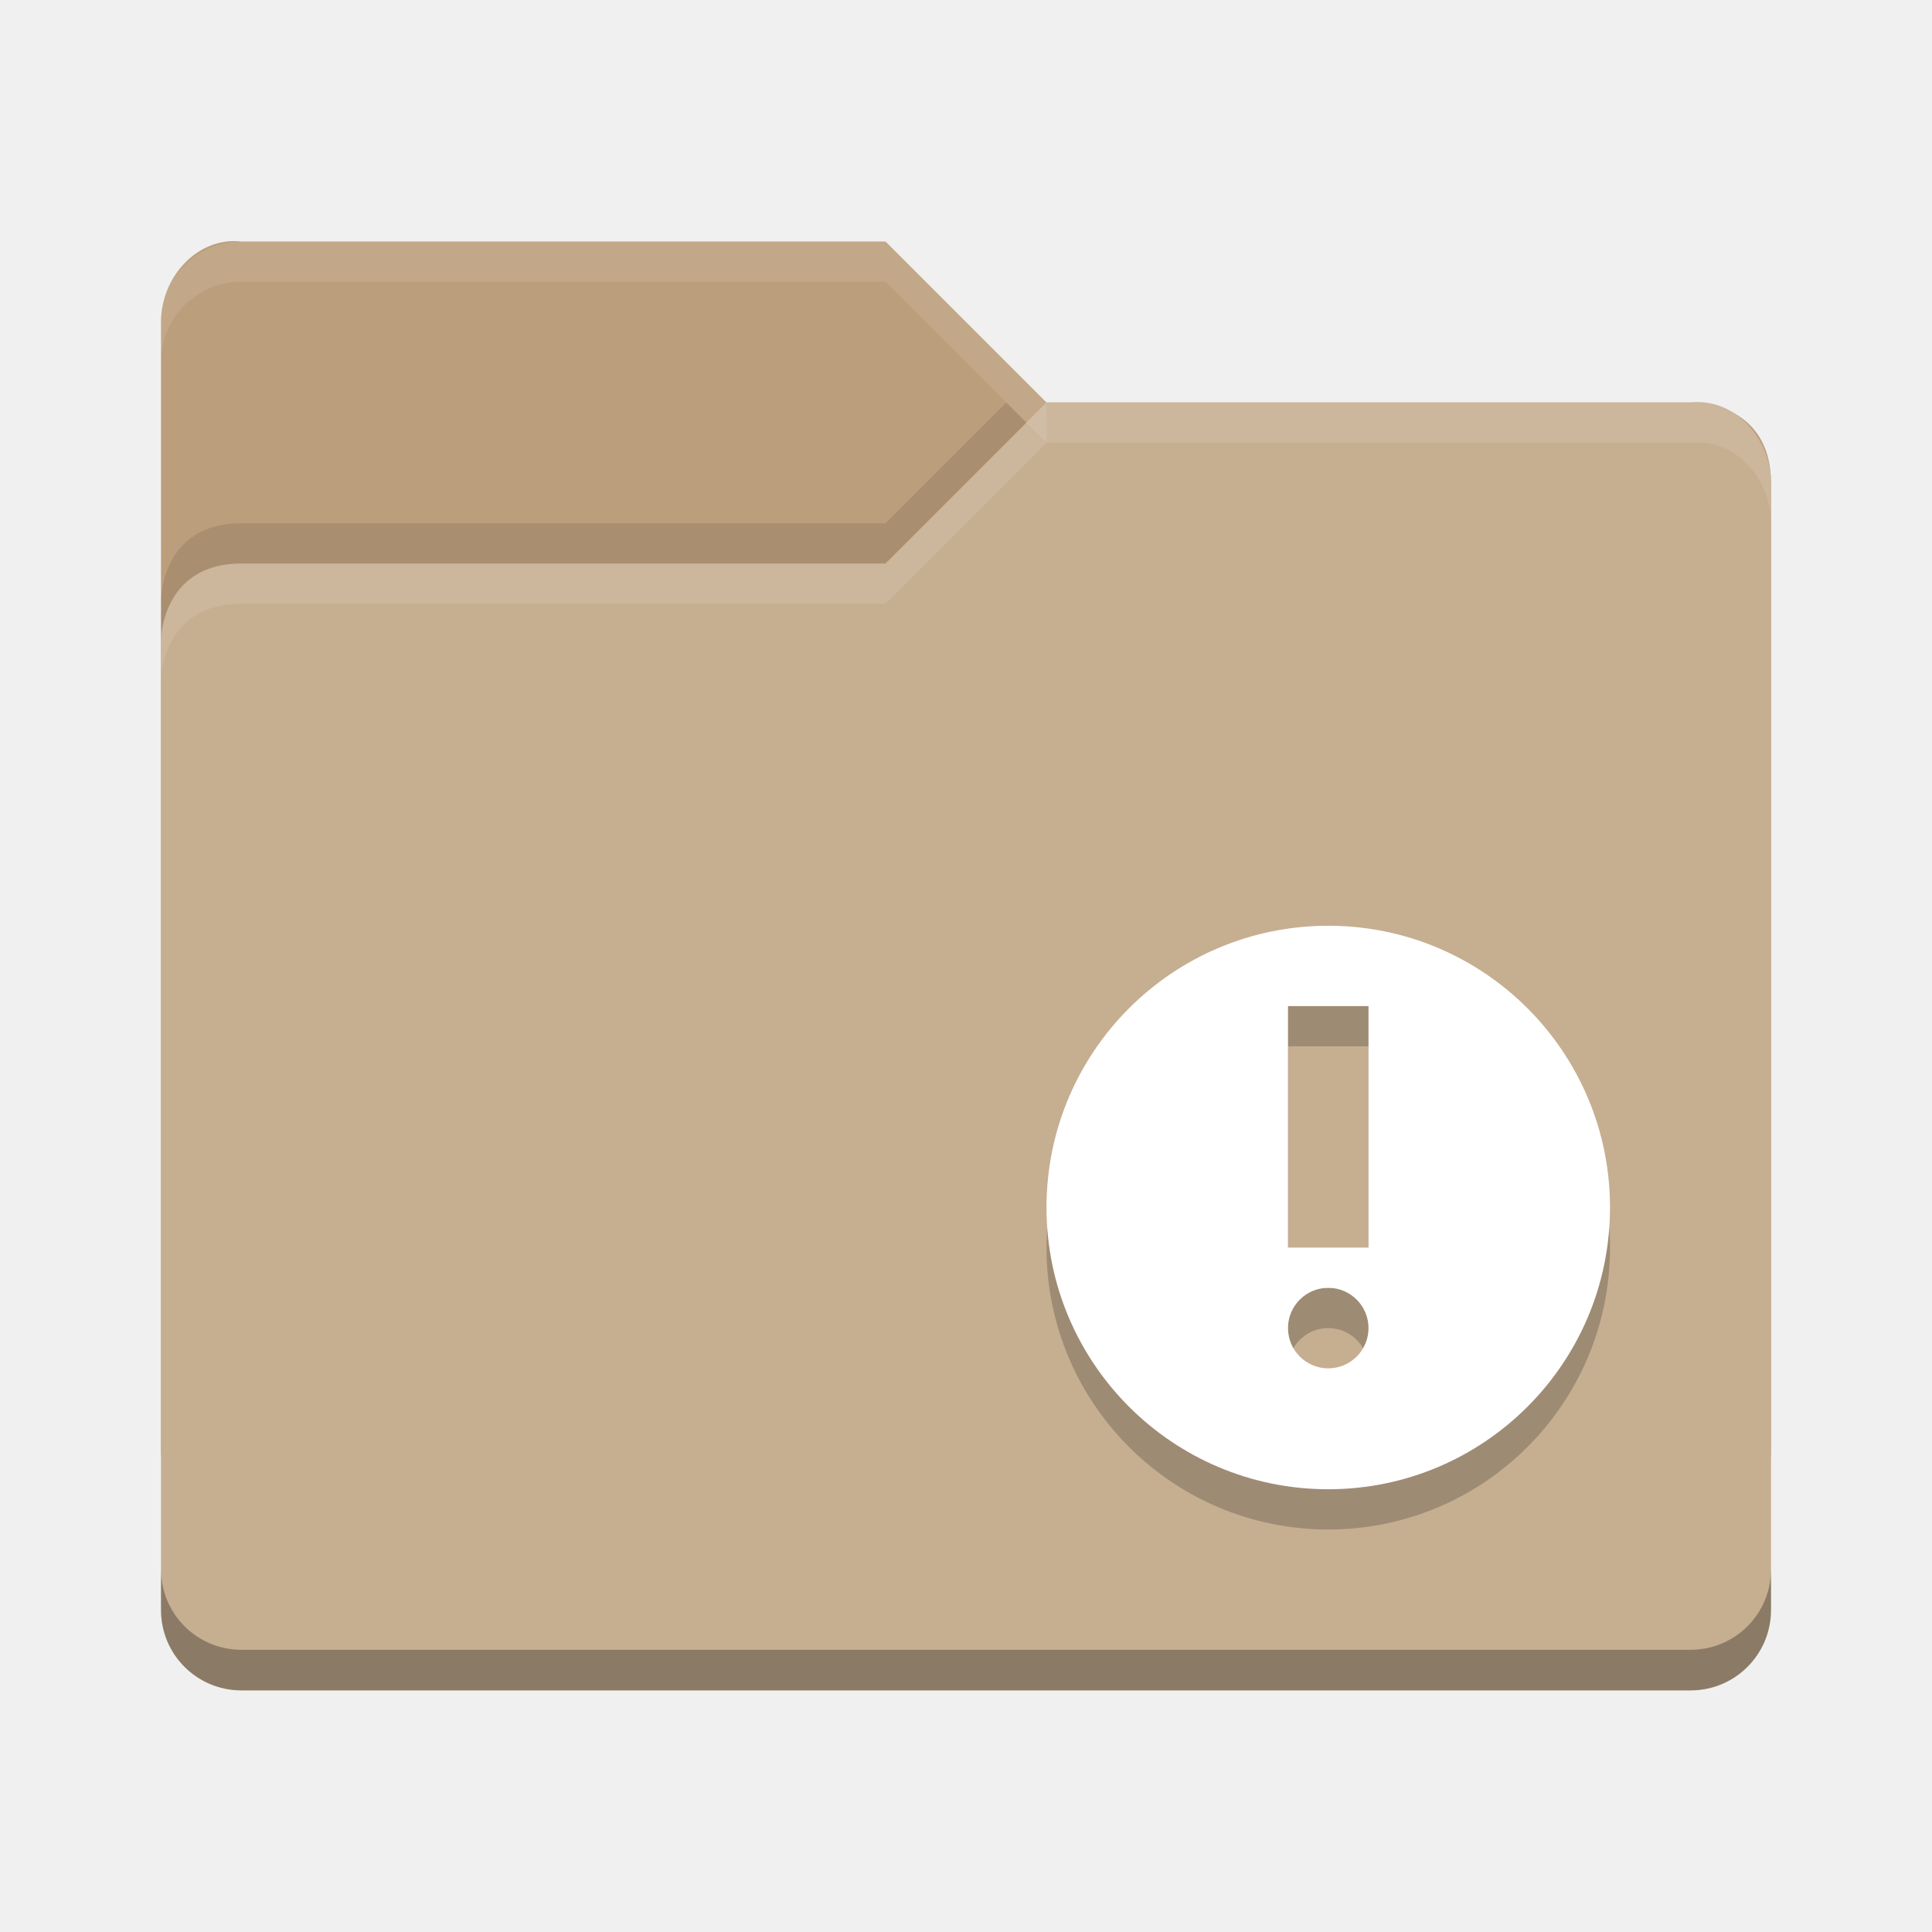
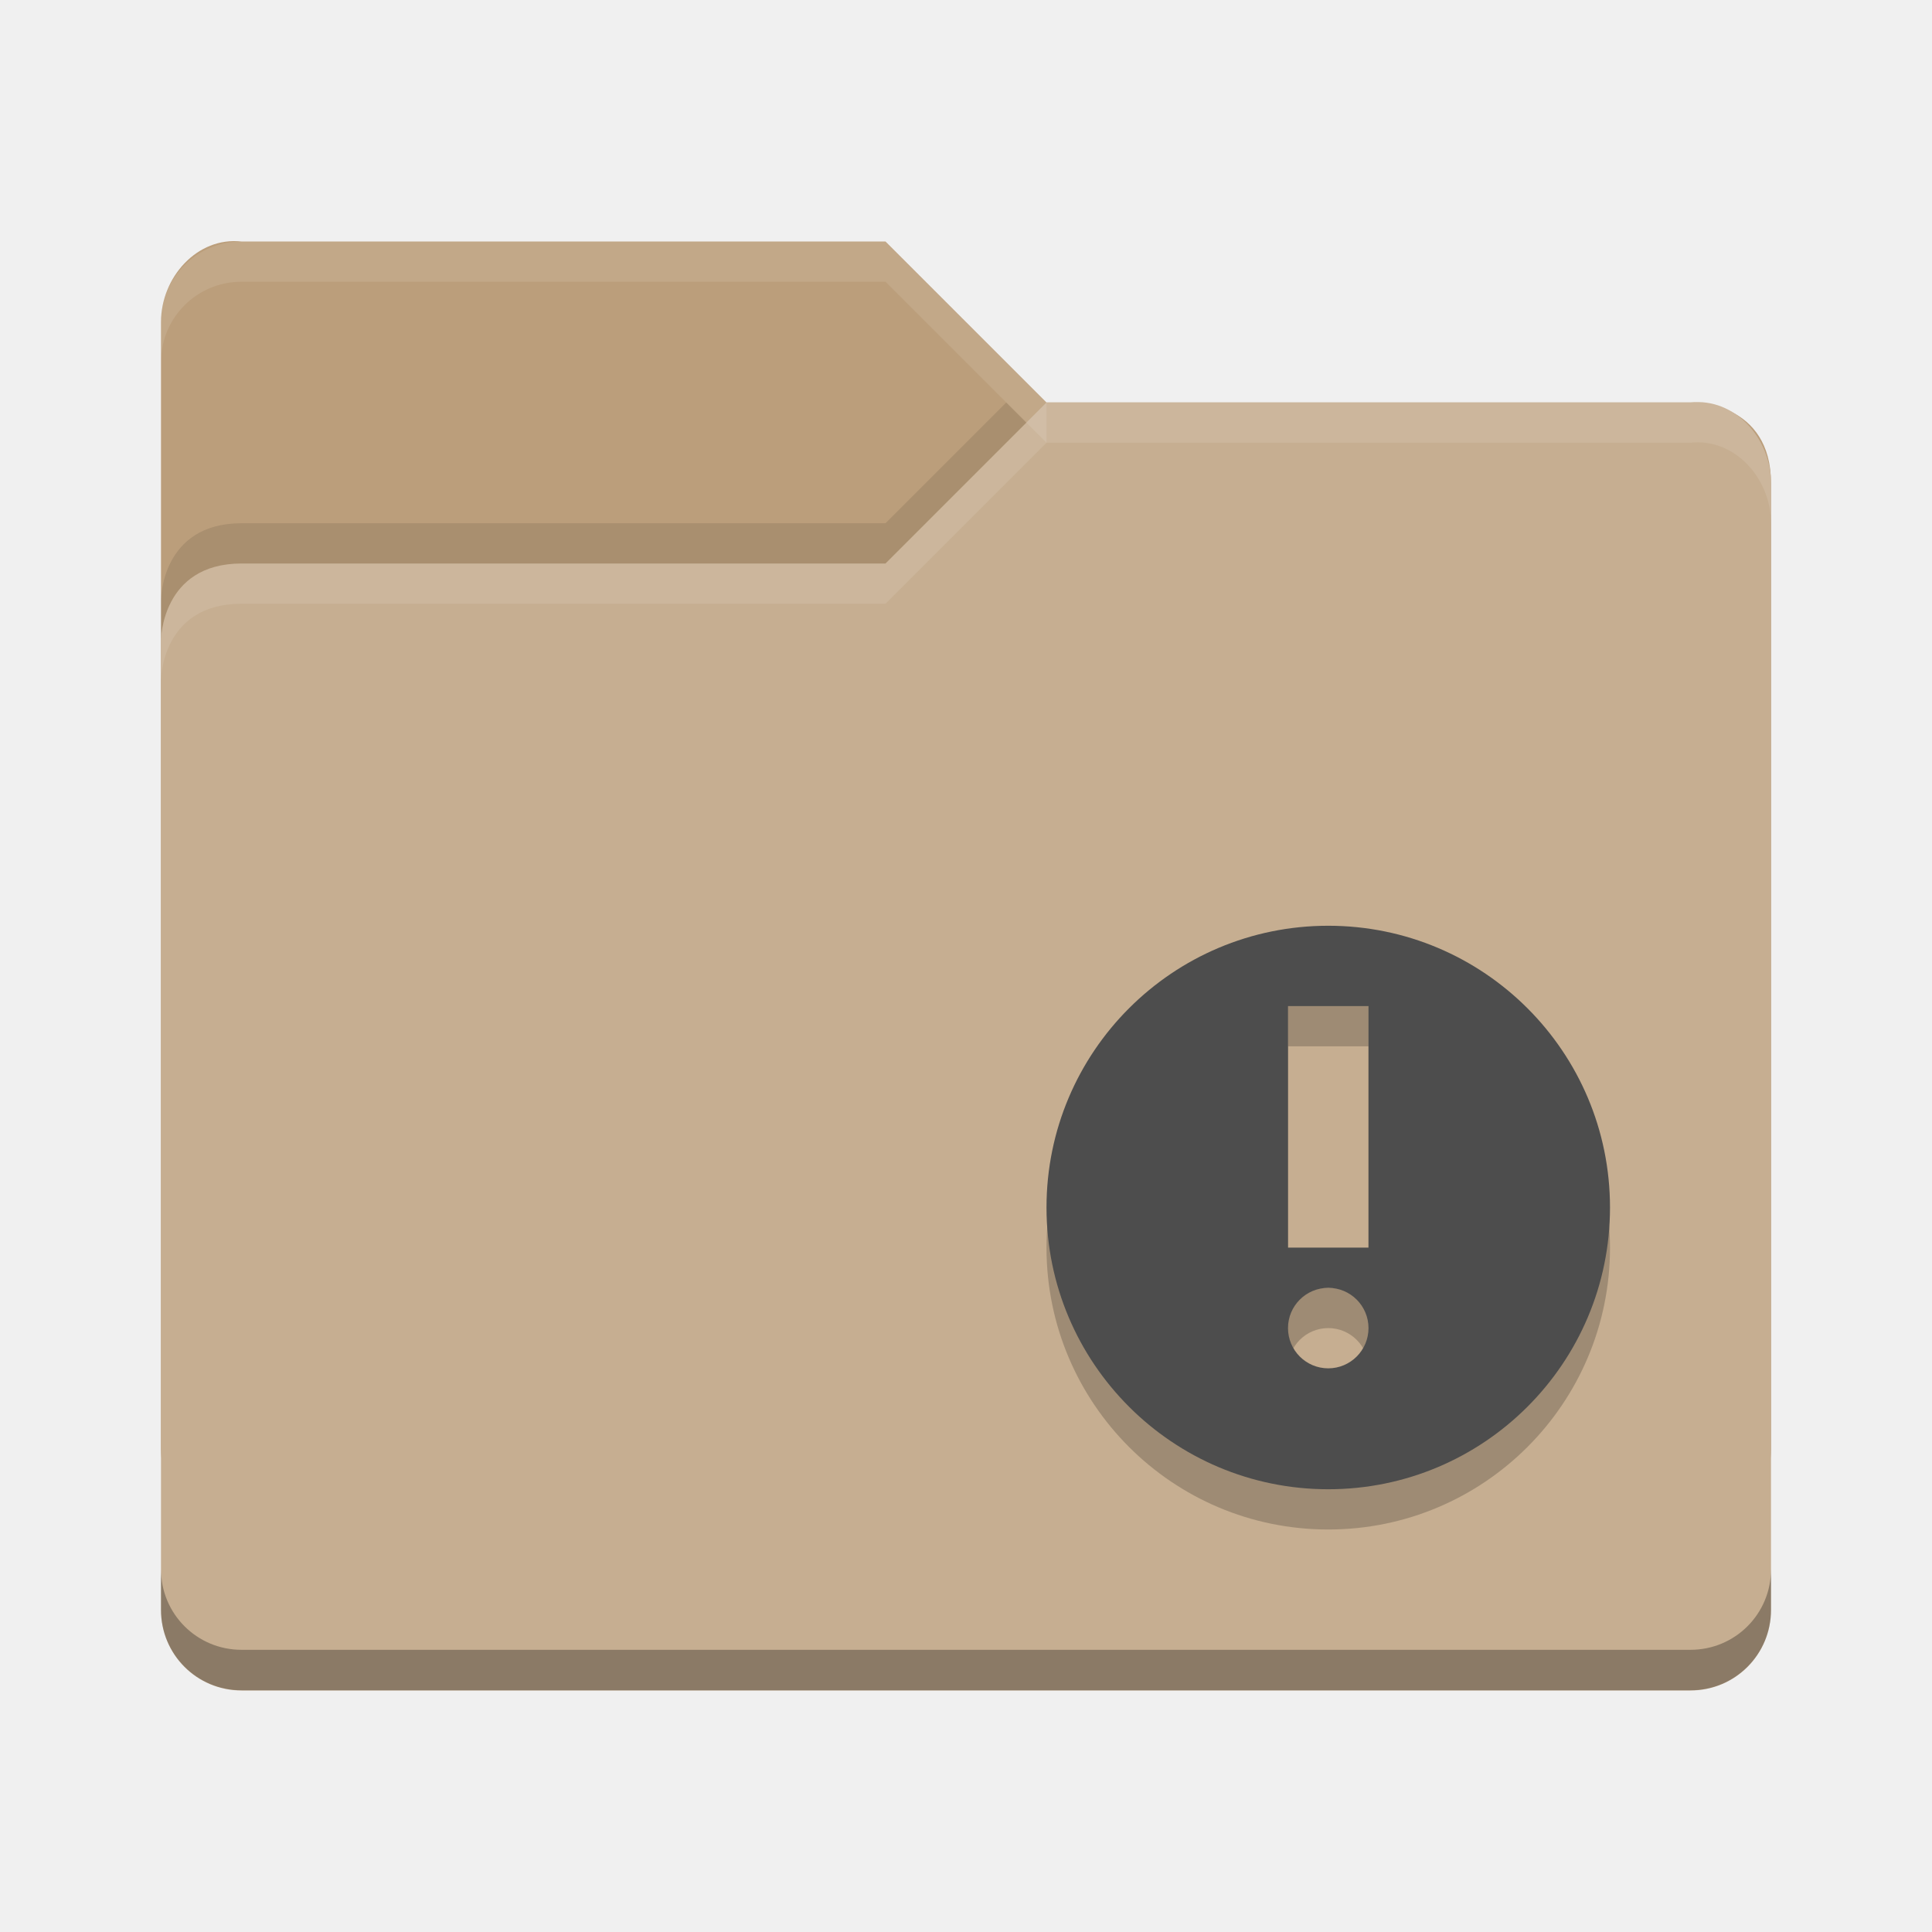
<svg xmlns="http://www.w3.org/2000/svg" id="svg2817" height="48" width="48" version="1.0">
+   <defs id="defs223" />
  <text id="text4087-2-6-5" opacity=".8" font-size="12.666px" xml:space="preserve" y="10.813" x="877.226" font-family="'Bitstream Vera Sans'" fill="#000000">
    <tspan id="tspan4089-7-2-9" y="10.813" x="877.226" />
  </text>
  <text id="text4087-2-6-5-5" opacity=".8" font-size="12.666px" xml:space="preserve" y="-29.929" x="901.187" font-family="'Bitstream Vera Sans'" fill="#000000">
    <tspan id="tspan4089-7-2-9-6" y="-29.929" x="901.187" />
  </text>
  <text id="text4087-2-6-5-2" opacity=".8" font-size="12.666px" xml:space="preserve" y="-60.007" x="-569.371" font-family="'Bitstream Vera Sans'" fill="#000000">
    <tspan id="tspan4089-7-2-9-2" y="-60.007" x="-569.371" />
  </text>
  <text id="text4087-2-6-5-59" opacity=".8" font-size="12.666px" xml:space="preserve" y="685.546" x="-2393.057" font-family="'Bitstream Vera Sans'" fill="#000000">
    <tspan id="tspan4089-7-2-9-4" y="685.546" x="-2393.057" />
  </text>
  <text id="text4087-2-6-5-1" opacity=".8" font-size="12.666px" xml:space="preserve" y="-445.328" x="-454.88" font-family="'Bitstream Vera Sans'" fill="#000000">
    <tspan id="tspan4089-7-2-9-7" y="-445.328" x="-454.88" />
  </text>
  <text id="text4087-2-6-5-7" opacity=".8" font-size="12.666px" xml:space="preserve" y="-858.798" x="352.722" font-family="'Bitstream Vera Sans'" fill="#000000">
    <tspan id="tspan4089-7-2-9-1" y="-858.798" x="352.722" />
  </text>
  <text id="text4087-2-6-5-5-3" opacity=".8" font-size="12.666px" xml:space="preserve" y="-899.54" x="376.683" font-family="'Bitstream Vera Sans'" fill="#000000">
    <tspan id="tspan4089-7-2-9-6-5" y="-899.54" x="376.683" />
  </text>
  <text id="text4087-2-6-5-3" opacity=".8" font-size="12.666px" xml:space="preserve" y="-906.75" x="-1114.78" font-family="'Bitstream Vera Sans'" fill="#000000">
    <tspan id="tspan4089-7-2-9-18" y="-906.75" x="-1114.78" />
  </text>
  <text id="text4087-2-6-5-4" opacity=".8" font-size="12.666px" xml:space="preserve" y="-1179.984" x="345.763" font-family="'Bitstream Vera Sans'" fill="#000000">
    <tspan id="tspan4089-7-2-9-9" y="-1179.984" x="345.763" />
  </text>
  <text id="text4087-2-6-5-7-1" opacity=".8" font-size="12.666px" xml:space="preserve" y="-553.293" x="1831.886" font-family="'Bitstream Vera Sans'" fill="#000000">
    <tspan id="tspan4089-7-2-9-1-8" y="-553.293" x="1831.886" />
  </text>
  <text id="text4087-2-6-5-5-5" opacity=".8" font-size="12.666px" xml:space="preserve" y="-594.034" x="1855.847" font-family="'Bitstream Vera Sans'" fill="#000000">
    <tspan id="tspan4089-7-2-9-6-9" y="-594.034" x="1855.847" />
  </text>
  <text id="text4087-2-6-5-75" opacity=".8" font-size="12.666px" xml:space="preserve" y="-601.244" x="364.384" font-family="'Bitstream Vera Sans'" fill="#000000">
    <tspan id="tspan4089-7-2-9-3" y="-601.244" x="364.384" />
  </text>
  <text id="text4087-2-6-5-4-8" opacity=".8" font-size="12.666px" xml:space="preserve" y="-874.478" x="1824.927" font-family="'Bitstream Vera Sans'" fill="#000000">
    <tspan id="tspan4089-7-2-9-9-8" y="-874.478" x="1824.927" />
  </text>
  <text id="text4087-2-6-5-45" opacity=".8" font-size="12.666px" xml:space="preserve" y="-649.336" x="-573.433" font-family="'Bitstream Vera Sans'" fill="#000000">
    <tspan id="tspan4089-7-2-9-75" y="-649.336" x="-573.433" />
  </text>
  <text id="text4087-2-6-5-59-7" opacity=".8" font-size="12.666px" xml:space="preserve" y="96.218" x="-2397.118" font-family="'Bitstream Vera Sans'" fill="#000000">
    <tspan id="tspan4089-7-2-9-4-0" y="96.218" x="-2397.118" />
  </text>
  <text id="text4087-2-6-5-8" opacity=".8" font-size="12.666px" xml:space="preserve" y="189.09" x="-682.363" font-family="'Bitstream Vera Sans'" fill="#000000">
    <tspan id="tspan4089-7-2-9-19" y="189.09" x="-682.363" />
  </text>
  <text id="text4087-2-6-5-7-5" opacity=".8" font-size="12.666px" xml:space="preserve" y="9.908" x="426.662" font-family="'Bitstream Vera Sans'" fill="#000000">
    <tspan id="tspan4089-7-2-9-1-2" y="9.908" x="426.662" />
  </text>
  <text id="text4087-2-6-5-5-0" opacity=".8" font-size="12.666px" xml:space="preserve" y="-30.834" x="450.622" font-family="'Bitstream Vera Sans'" fill="#000000">
    <tspan id="tspan4089-7-2-9-6-2" y="-30.834" x="450.622" />
  </text>
  <text id="text4087-2-6-5-26" opacity=".8" font-size="12.666px" xml:space="preserve" y="-38.044" x="-1040.841" font-family="'Bitstream Vera Sans'" fill="#000000">
    <tspan id="tspan4089-7-2-9-90" y="-38.044" x="-1040.841" />
  </text>
  <text id="text4087-2-6-5-4-3" opacity=".8" font-size="12.666px" xml:space="preserve" y="-311.278" x="419.702" font-family="'Bitstream Vera Sans'" fill="#000000">
    <tspan id="tspan4089-7-2-9-9-5" y="-311.278" x="419.702" />
  </text>
  <text id="text4087-2-6-5-55" opacity=".8" font-size="12.666px" xml:space="preserve" y="-40.758" x="-608.033" font-family="'Bitstream Vera Sans'" fill="#000000">
    <tspan id="tspan4089-7-2-9-32" y="-40.758" x="-608.033" />
  </text>
  <text id="text4087-2-6-5-59-9" opacity=".8" font-size="12.666px" xml:space="preserve" y="704.795" x="-2431.718" font-family="'Bitstream Vera Sans'" fill="#000000">
    <tspan id="tspan4089-7-2-9-4-1" y="704.795" x="-2431.718" />
  </text>
  <text id="text4087-2-6-5-1-8" opacity=".8" font-size="12.666px" xml:space="preserve" y="-902.289" x="-456.939" font-family="'Bitstream Vera Sans'" fill="#000000">
    <tspan id="tspan4089-7-2-9-7-8" y="-902.289" x="-456.939" />
  </text>
  <text id="text4087-2-6-5-7-8" opacity=".8" font-size="12.666px" xml:space="preserve" y="-1315.759" x="350.663" font-family="'Bitstream Vera Sans'" fill="#000000">
    <tspan id="tspan4089-7-2-9-1-9" y="-1315.759" x="350.663" />
  </text>
  <text id="text4087-2-6-5-5-52" opacity=".8" font-size="12.666px" xml:space="preserve" y="-1356.501" x="374.624" font-family="'Bitstream Vera Sans'" fill="#000000">
    <tspan id="tspan4089-7-2-9-6-4" y="-1356.501" x="374.624" />
  </text>
  <text id="text4087-2-6-5-3-4" opacity=".8" font-size="12.666px" xml:space="preserve" y="-1363.71" x="-1116.84" font-family="'Bitstream Vera Sans'" fill="#000000">
    <tspan id="tspan4089-7-2-9-18-3" y="-1363.71" x="-1116.84" />
  </text>
  <text id="text4087-2-6-5-4-7" opacity=".8" font-size="12.666px" xml:space="preserve" y="-1636.945" x="343.703" font-family="'Bitstream Vera Sans'" fill="#000000">
    <tspan id="tspan4089-7-2-9-9-54" y="-1636.945" x="343.703" />
  </text>
  <text id="text4087-2-6-5-7-1-2" opacity=".8" font-size="12.666px" xml:space="preserve" y="-1010.253" x="1829.826" font-family="'Bitstream Vera Sans'" fill="#000000">
    <tspan id="tspan4089-7-2-9-1-8-0" y="-1010.253" x="1829.826" />
  </text>
  <text id="text4087-2-6-5-5-5-6" opacity=".8" font-size="12.666px" xml:space="preserve" y="-1050.995" x="1853.787" font-family="'Bitstream Vera Sans'" fill="#000000">
    <tspan id="tspan4089-7-2-9-6-9-8" y="-1050.995" x="1853.787" />
  </text>
  <text id="text4087-2-6-5-75-4" opacity=".8" font-size="12.666px" xml:space="preserve" y="-1058.205" x="362.324" font-family="'Bitstream Vera Sans'" fill="#000000">
    <tspan id="tspan4089-7-2-9-3-9" y="-1058.205" x="362.324" />
  </text>
  <text id="text4087-2-6-5-4-8-1" opacity=".8" font-size="12.666px" xml:space="preserve" y="-1331.439" x="1822.867" font-family="'Bitstream Vera Sans'" fill="#000000">
    <tspan id="tspan4089-7-2-9-9-8-8" y="-1331.439" x="1822.867" />
  </text>
  <text id="text4087-2-6-5-45-0" opacity=".8" font-size="12.666px" xml:space="preserve" y="-1106.296" x="-575.492" font-family="'Bitstream Vera Sans'" fill="#000000">
    <tspan id="tspan4089-7-2-9-75-2" y="-1106.296" x="-575.492" />
  </text>
  <text id="text4087-2-6-5-59-5" opacity=".8" font-size="12.666px" xml:space="preserve" y="-360.743" x="-2399.178" font-family="'Bitstream Vera Sans'" fill="#000000">
    <tspan id="tspan4089-7-2-9-4-00" y="-360.743" x="-2399.178" />
  </text>
  <text id="text4087-2-6-5-264" opacity=".8" font-size="12.666px" xml:space="preserve" y="-267.87" x="-684.422" font-family="'Bitstream Vera Sans'" fill="#000000">
    <tspan id="tspan4089-7-2-9-8" y="-267.87" x="-684.422" />
  </text>
  <text id="text4087-2-6-5-42" opacity=".8" font-size="12.666px" xml:space="preserve" y="-26.956" x="155.592" font-family="'Bitstream Vera Sans'" fill="#000000">
    <tspan id="tspan4089-7-2-9-93" y="-26.956" x="155.592" />
  </text>
  <text id="text4087-2-6-5-5-05" opacity=".8" font-size="12.666px" xml:space="preserve" y="-67.698" x="179.553" font-family="'Bitstream Vera Sans'" fill="#000000">
    <tspan id="tspan4089-7-2-9-6-49" y="-67.698" x="179.553" />
  </text>
  <text id="text4087-2-6-5-1-4" opacity=".8" font-size="12.666px" xml:space="preserve" y="-261.727" x="-1090.263" font-family="'Bitstream Vera Sans'" fill="#000000">
    <tspan id="tspan4089-7-2-9-7-7" y="-261.727" x="-1090.263" />
  </text>
  <text id="text4087-2-6-5-7-56" opacity=".8" font-size="12.666px" xml:space="preserve" y="-675.197" x="-282.661" font-family="'Bitstream Vera Sans'" fill="#000000">
    <tspan id="tspan4089-7-2-9-1-1" y="-675.197" x="-282.661" />
  </text>
  <text id="text4087-2-6-5-5-8" opacity=".8" font-size="12.666px" xml:space="preserve" y="-715.938" x="-258.7" font-family="'Bitstream Vera Sans'" fill="#000000">
    <tspan id="tspan4089-7-2-9-6-7" y="-715.938" x="-258.7" />
  </text>
  <text id="text4087-2-6-5-3-42" opacity=".8" font-size="12.666px" xml:space="preserve" y="-723.148" x="-1750.164" font-family="'Bitstream Vera Sans'" fill="#000000">
    <tspan id="tspan4089-7-2-9-18-39" y="-723.148" x="-1750.164" />
  </text>
  <text id="text4087-2-6-5-4-4" opacity=".8" font-size="12.666px" xml:space="preserve" y="-996.383" x="-289.621" font-family="'Bitstream Vera Sans'" fill="#000000">
    <tspan id="tspan4089-7-2-9-9-3" y="-996.383" x="-289.621" />
  </text>
  <text id="text4087-2-6-5-7-1-0" opacity=".8" font-size="12.666px" xml:space="preserve" y="-369.691" x="1196.503" font-family="'Bitstream Vera Sans'" fill="#000000">
    <tspan id="tspan4089-7-2-9-1-8-5" y="-369.691" x="1196.503" />
  </text>
  <text id="text4087-2-6-5-5-5-5" opacity=".8" font-size="12.666px" xml:space="preserve" y="-410.433" x="1220.463" font-family="'Bitstream Vera Sans'" fill="#000000">
    <tspan id="tspan4089-7-2-9-6-9-2" y="-410.433" x="1220.463" />
  </text>
  <text id="text4087-2-6-5-75-9" opacity=".8" font-size="12.666px" xml:space="preserve" y="-417.643" x="-271" font-family="'Bitstream Vera Sans'" fill="#000000">
    <tspan id="tspan4089-7-2-9-3-1" y="-417.643" x="-271" />
  </text>
  <text id="text4087-2-6-5-4-8-18" opacity=".8" font-size="12.666px" xml:space="preserve" y="-690.877" x="1189.543" font-family="'Bitstream Vera Sans'" fill="#000000">
    <tspan id="tspan4089-7-2-9-9-8-4" y="-690.877" x="1189.543" />
  </text>
  <text id="text4087-2-6-5-45-3" opacity=".8" font-size="12.666px" xml:space="preserve" y="-465.734" x="-1208.816" font-family="'Bitstream Vera Sans'" fill="#000000">
    <tspan id="tspan4089-7-2-9-75-7" y="-465.734" x="-1208.816" />
  </text>
  <text id="text4087-2-6-5-59-8" opacity=".8" font-size="12.666px" xml:space="preserve" y="279.819" x="-3032.502" font-family="'Bitstream Vera Sans'" fill="#000000">
    <tspan id="tspan4089-7-2-9-4-2" y="279.819" x="-3032.502" />
  </text>
  <g id="layer4-0" transform="matrix(.90475 0 0 .90475 -716.75 -676.29)">
    <text id="text4087-2-6-5-20" opacity=".8" font-size="14px" xml:space="preserve" y="1159.415" x="-664.274" font-family="'Bitstream Vera Sans'" fill="#000000">
      <tspan id="tspan4089-7-2-9-82" y="1159.415" x="-664.274" />
    </text>
  </g>
  <text id="text4087-2-6-5-9" opacity=".8" font-size="12.666px" xml:space="preserve" y="18.051" x="877.226" font-family="'Bitstream Vera Sans'" fill="#000000">
    <tspan id="tspan4089-7-2-9-43" y="18.051" x="877.226" />
  </text>
  <text id="text4087-2-6-5-5-51" opacity=".8" font-size="12.666px" xml:space="preserve" y="-22.691" x="901.187" font-family="'Bitstream Vera Sans'" fill="#000000">
    <tspan id="tspan4089-7-2-9-6-74" y="-22.691" x="901.187" />
  </text>
  <text id="text4087-2-6-5-2-3" opacity=".8" font-size="12.666px" xml:space="preserve" y="-52.769" x="-569.371" font-family="'Bitstream Vera Sans'" fill="#000000">
    <tspan id="tspan4089-7-2-9-2-1" y="-52.769" x="-569.371" />
  </text>
  <text id="text4087-2-6-5-59-4" opacity=".8" font-size="12.666px" xml:space="preserve" y="692.784" x="-2393.057" font-family="'Bitstream Vera Sans'" fill="#000000">
    <tspan id="tspan4089-7-2-9-4-6" y="692.784" x="-2393.057" />
  </text>
  <text id="text4087-2-6-5-1-9" opacity=".8" font-size="12.666px" xml:space="preserve" y="-438.09" x="-454.88" font-family="'Bitstream Vera Sans'" fill="#000000">
    <tspan id="tspan4089-7-2-9-7-4" y="-438.09" x="-454.88" />
  </text>
  <text id="text4087-2-6-5-7-2" opacity=".8" font-size="12.666px" xml:space="preserve" y="-851.56" x="352.722" font-family="'Bitstream Vera Sans'" fill="#000000">
    <tspan id="tspan4089-7-2-9-1-26" y="-851.56" x="352.722" />
  </text>
  <text id="text4087-2-6-5-5-3-4" opacity=".8" font-size="12.666px" xml:space="preserve" y="-892.302" x="376.683" font-family="'Bitstream Vera Sans'" fill="#000000">
    <tspan id="tspan4089-7-2-9-6-5-1" y="-892.302" x="376.683" />
  </text>
  <text id="text4087-2-6-5-3-2" opacity=".8" font-size="12.666px" xml:space="preserve" y="-899.512" x="-1114.78" font-family="'Bitstream Vera Sans'" fill="#000000">
    <tspan id="tspan4089-7-2-9-18-8" y="-899.512" x="-1114.78" />
  </text>
  <text id="text4087-2-6-5-4-89" opacity=".8" font-size="12.666px" xml:space="preserve" y="-1172.746" x="345.763" font-family="'Bitstream Vera Sans'" fill="#000000">
    <tspan id="tspan4089-7-2-9-9-2" y="-1172.746" x="345.763" />
  </text>
  <text id="text4087-2-6-5-7-1-8" opacity=".8" font-size="12.666px" xml:space="preserve" y="-546.055" x="1831.886" font-family="'Bitstream Vera Sans'" fill="#000000">
    <tspan id="tspan4089-7-2-9-1-8-8" y="-546.055" x="1831.886" />
  </text>
  <text id="text4087-2-6-5-5-5-8" opacity=".8" font-size="12.666px" xml:space="preserve" y="-586.797" x="1855.847" font-family="'Bitstream Vera Sans'" fill="#000000">
    <tspan id="tspan4089-7-2-9-6-9-6" y="-586.797" x="1855.847" />
  </text>
  <text id="text4087-2-6-5-75-8" opacity=".8" font-size="12.666px" xml:space="preserve" y="-594.006" x="364.384" font-family="'Bitstream Vera Sans'" fill="#000000">
    <tspan id="tspan4089-7-2-9-3-3" y="-594.006" x="364.384" />
  </text>
  <text id="text4087-2-6-5-4-8-8" opacity=".8" font-size="12.666px" xml:space="preserve" y="-867.24" x="1824.927" font-family="'Bitstream Vera Sans'" fill="#000000">
    <tspan id="tspan4089-7-2-9-9-8-3" y="-867.24" x="1824.927" />
  </text>
  <text id="text4087-2-6-5-45-33" opacity=".8" font-size="12.666px" xml:space="preserve" y="-642.098" x="-573.433" font-family="'Bitstream Vera Sans'" fill="#000000">
    <tspan id="tspan4089-7-2-9-75-8" y="-642.098" x="-573.433" />
  </text>
  <text id="text4087-2-6-5-59-7-0" opacity=".8" font-size="12.666px" xml:space="preserve" y="103.456" x="-2397.118" font-family="'Bitstream Vera Sans'" fill="#000000">
    <tspan id="tspan4089-7-2-9-4-0-4" y="103.456" x="-2397.118" />
  </text>
  <text id="text4087-2-6-5-8-7" opacity=".8" font-size="12.666px" xml:space="preserve" y="196.328" x="-682.363" font-family="'Bitstream Vera Sans'" fill="#000000">
    <tspan id="tspan4089-7-2-9-19-6" y="196.328" x="-682.363" />
  </text>
  <text id="text4087-2-6-5-7-5-8" opacity=".8" font-size="12.666px" xml:space="preserve" y="17.146" x="426.662" font-family="'Bitstream Vera Sans'" fill="#000000">
    <tspan id="tspan4089-7-2-9-1-2-9" y="17.146" x="426.662" />
  </text>
  <text id="text4087-2-6-5-5-0-0" opacity=".8" font-size="12.666px" xml:space="preserve" y="-23.596" x="450.622" font-family="'Bitstream Vera Sans'" fill="#000000">
    <tspan id="tspan4089-7-2-9-6-2-6" y="-23.596" x="450.622" />
  </text>
  <text id="text4087-2-6-5-26-8" opacity=".8" font-size="12.666px" xml:space="preserve" y="-30.806" x="-1040.841" font-family="'Bitstream Vera Sans'" fill="#000000">
    <tspan id="tspan4089-7-2-9-90-7" y="-30.806" x="-1040.841" />
  </text>
  <text id="text4087-2-6-5-4-3-9" opacity=".8" font-size="12.666px" xml:space="preserve" y="-304.04" x="419.702" font-family="'Bitstream Vera Sans'" fill="#000000">
    <tspan id="tspan4089-7-2-9-9-5-0" y="-304.04" x="419.702" />
  </text>
  <text id="text4087-2-6-5-55-3" opacity=".8" font-size="12.666px" xml:space="preserve" y="-33.52" x="-608.033" font-family="'Bitstream Vera Sans'" fill="#000000">
    <tspan id="tspan4089-7-2-9-32-3" y="-33.52" x="-608.033" />
  </text>
  <text id="text4087-2-6-5-59-9-3" opacity=".8" font-size="12.666px" xml:space="preserve" y="712.033" x="-2431.718" font-family="'Bitstream Vera Sans'" fill="#000000">
    <tspan id="tspan4089-7-2-9-4-1-7" y="712.033" x="-2431.718" />
  </text>
  <text id="text4087-2-6-5-1-8-3" opacity=".8" font-size="12.666px" xml:space="preserve" y="-895.051" x="-456.939" font-family="'Bitstream Vera Sans'" fill="#000000">
    <tspan id="tspan4089-7-2-9-7-8-2" y="-895.051" x="-456.939" />
  </text>
  <text id="text4087-2-6-5-7-8-6" opacity=".8" font-size="12.666px" xml:space="preserve" y="-1308.521" x="350.663" font-family="'Bitstream Vera Sans'" fill="#000000">
    <tspan id="tspan4089-7-2-9-1-9-5" y="-1308.521" x="350.663" />
  </text>
  <text id="text4087-2-6-5-5-52-2" opacity=".8" font-size="12.666px" xml:space="preserve" y="-1349.263" x="374.624" font-family="'Bitstream Vera Sans'" fill="#000000">
    <tspan id="tspan4089-7-2-9-6-4-6" y="-1349.263" x="374.624" />
  </text>
  <text id="text4087-2-6-5-3-4-5" opacity=".8" font-size="12.666px" xml:space="preserve" y="-1356.472" x="-1116.84" font-family="'Bitstream Vera Sans'" fill="#000000">
    <tspan id="tspan4089-7-2-9-18-3-8" y="-1356.472" x="-1116.84" />
  </text>
  <text id="text4087-2-6-5-4-7-7" opacity=".8" font-size="12.666px" xml:space="preserve" y="-1629.707" x="343.703" font-family="'Bitstream Vera Sans'" fill="#000000">
    <tspan id="tspan4089-7-2-9-9-54-9" y="-1629.707" x="343.703" />
  </text>
  <text id="text4087-2-6-5-7-1-2-6" opacity=".8" font-size="12.666px" xml:space="preserve" y="-1003.015" x="1829.826" font-family="'Bitstream Vera Sans'" fill="#000000">
    <tspan id="tspan4089-7-2-9-1-8-0-0" y="-1003.015" x="1829.826" />
  </text>
  <text id="text4087-2-6-5-5-5-6-4" opacity=".8" font-size="12.666px" xml:space="preserve" y="-1043.757" x="1853.787" font-family="'Bitstream Vera Sans'" fill="#000000">
    <tspan id="tspan4089-7-2-9-6-9-8-1" y="-1043.757" x="1853.787" />
  </text>
  <text id="text4087-2-6-5-75-4-0" opacity=".8" font-size="12.666px" xml:space="preserve" y="-1050.967" x="362.324" font-family="'Bitstream Vera Sans'" fill="#000000">
    <tspan id="tspan4089-7-2-9-3-9-4" y="-1050.967" x="362.324" />
  </text>
  <text id="text4087-2-6-5-4-8-1-8" opacity=".8" font-size="12.666px" xml:space="preserve" y="-1324.201" x="1822.867" font-family="'Bitstream Vera Sans'" fill="#000000">
    <tspan id="tspan4089-7-2-9-9-8-8-7" y="-1324.201" x="1822.867" />
  </text>
  <text id="text4087-2-6-5-45-0-0" opacity=".8" font-size="12.666px" xml:space="preserve" y="-1099.058" x="-575.492" font-family="'Bitstream Vera Sans'" fill="#000000">
    <tspan id="tspan4089-7-2-9-75-2-8" y="-1099.058" x="-575.492" />
  </text>
  <text id="text4087-2-6-5-59-5-6" opacity=".8" font-size="12.666px" xml:space="preserve" y="-353.505" x="-2399.178" font-family="'Bitstream Vera Sans'" fill="#000000">
    <tspan id="tspan4089-7-2-9-4-00-2" y="-353.505" x="-2399.178" />
  </text>
  <text id="text4087-2-6-5-264-4" opacity=".8" font-size="12.666px" xml:space="preserve" y="-260.632" x="-684.422" font-family="'Bitstream Vera Sans'" fill="#000000">
    <tspan id="tspan4089-7-2-9-8-7" y="-260.632" x="-684.422" />
  </text>
  <text id="text4087-2-6-5-42-9" opacity=".8" font-size="12.666px" xml:space="preserve" y="-19.718" x="155.592" font-family="'Bitstream Vera Sans'" fill="#000000">
    <tspan id="tspan4089-7-2-9-93-3" y="-19.718" x="155.592" />
  </text>
  <text id="text4087-2-6-5-5-05-9" opacity=".8" font-size="12.666px" xml:space="preserve" y="-60.46" x="179.553" font-family="'Bitstream Vera Sans'" fill="#000000">
    <tspan id="tspan4089-7-2-9-6-49-2" y="-60.46" x="179.553" />
  </text>
  <text id="text4087-2-6-5-1-4-8" opacity=".8" font-size="12.666px" xml:space="preserve" y="-254.489" x="-1090.263" font-family="'Bitstream Vera Sans'" fill="#000000">
    <tspan id="tspan4089-7-2-9-7-7-3" y="-254.489" x="-1090.263" />
  </text>
  <text id="text4087-2-6-5-7-56-0" opacity=".8" font-size="12.666px" xml:space="preserve" y="-667.959" x="-282.661" font-family="'Bitstream Vera Sans'" fill="#000000">
    <tspan id="tspan4089-7-2-9-1-1-1" y="-667.959" x="-282.661" />
  </text>
  <text id="text4087-2-6-5-5-8-7" opacity=".8" font-size="12.666px" xml:space="preserve" y="-708.701" x="-258.7" font-family="'Bitstream Vera Sans'" fill="#000000">
    <tspan id="tspan4089-7-2-9-6-7-8" y="-708.701" x="-258.7" />
  </text>
  <text id="text4087-2-6-5-3-42-9" opacity=".8" font-size="12.666px" xml:space="preserve" y="-715.91" x="-1750.164" font-family="'Bitstream Vera Sans'" fill="#000000">
    <tspan id="tspan4089-7-2-9-18-39-1" y="-715.91" x="-1750.164" />
  </text>
  <text id="text4087-2-6-5-4-4-5" opacity=".8" font-size="12.666px" xml:space="preserve" y="-989.144" x="-289.621" font-family="'Bitstream Vera Sans'" fill="#000000">
    <tspan id="tspan4089-7-2-9-9-3-4" y="-989.144" x="-289.621" />
  </text>
  <text id="text4087-2-6-5-7-1-0-9" opacity=".8" font-size="12.666px" xml:space="preserve" y="-362.453" x="1196.503" font-family="'Bitstream Vera Sans'" fill="#000000">
    <tspan id="tspan4089-7-2-9-1-8-5-2" y="-362.453" x="1196.503" />
  </text>
  <text id="text4087-2-6-5-5-5-5-5" opacity=".8" font-size="12.666px" xml:space="preserve" y="-403.195" x="1220.463" font-family="'Bitstream Vera Sans'" fill="#000000">
    <tspan id="tspan4089-7-2-9-6-9-2-7" y="-403.195" x="1220.463" />
  </text>
  <text id="text4087-2-6-5-75-9-4" opacity=".8" font-size="12.666px" xml:space="preserve" y="-410.405" x="-271" font-family="'Bitstream Vera Sans'" fill="#000000">
    <tspan id="tspan4089-7-2-9-3-1-9" y="-410.405" x="-271" />
  </text>
  <text id="text4087-2-6-5-4-8-18-9" opacity=".8" font-size="12.666px" xml:space="preserve" y="-683.639" x="1189.543" font-family="'Bitstream Vera Sans'" fill="#000000">
    <tspan id="tspan4089-7-2-9-9-8-4-4" y="-683.639" x="1189.543" />
  </text>
  <text id="text4087-2-6-5-45-3-5" opacity=".8" font-size="12.666px" xml:space="preserve" y="-458.496" x="-1208.816" font-family="'Bitstream Vera Sans'" fill="#000000">
    <tspan id="tspan4089-7-2-9-75-7-9" y="-458.496" x="-1208.816" />
  </text>
  <text id="text4087-2-6-5-59-8-3" opacity=".8" font-size="12.666px" xml:space="preserve" y="287.057" x="-3032.502" font-family="'Bitstream Vera Sans'" fill="#000000">
    <tspan id="tspan4089-7-2-9-4-2-5" y="287.057" x="-3032.502" />
  </text>
  <g id="layer4-0-7" transform="matrix(.90475 0 0 .90475 -716.75 -669.05)">
    <text id="text4087-2-6-5-20-0" opacity=".8" font-size="14px" xml:space="preserve" y="1159.415" x="-664.274" font-family="'Bitstream Vera Sans'" fill="#000000">
      <tspan id="tspan4089-7-2-9-82-8" y="1159.415" x="-664.274" />
    </text>
  </g>
  <text id="text7276" font-size="12.666px" xml:space="preserve" y="-361.225" x="435.904" font-family="'Droid Sans'" fill="#000000">
    <tspan id="tspan7278" y="-361.225" x="435.904" />
    <tspan id="tspan7280" y="-345.392" x="435.904" />
  </text>
  <text id="text4087-2-6-5-51" opacity=".8" font-size="12.666px" xml:space="preserve" y="-843.27" x="901.088" font-family="'Bitstream Vera Sans'" fill="#000000">
    <tspan id="tspan4089-7-2-9-97" y="-843.27" x="901.088" />
  </text>
  <text id="text4087-2-6-5-59-2" opacity=".8" font-size="12.666px" xml:space="preserve" y="-97.717" x="-922.598" font-family="'Bitstream Vera Sans'" fill="#000000">
    <tspan id="tspan4089-7-2-9-4-4" y="-97.717" x="-922.598" />
  </text>
  <text id="text4087-2-6-5-7-7" opacity=".8" font-size="12.666px" xml:space="preserve" y="-1128.266" x="1628.168" font-family="'Bitstream Vera Sans'" fill="#000000">
    <tspan id="tspan4089-7-2-9-1-6" y="-1128.266" x="1628.168" />
  </text>
  <text id="text4087-2-6-5-5-6" opacity=".8" font-size="12.666px" xml:space="preserve" y="-1169.008" x="1652.129" font-family="'Bitstream Vera Sans'" fill="#000000">
    <tspan id="tspan4089-7-2-9-6-53" y="-1169.008" x="1652.129" />
  </text>
  <text id="text4087-2-6-5-54" opacity=".8" font-size="12.666px" xml:space="preserve" y="-1176.217" x="160.665" font-family="'Bitstream Vera Sans'" fill="#000000">
    <tspan id="tspan4089-7-2-9-0" y="-1176.217" x="160.665" />
  </text>
  <text id="text4087-2-6-5-4-1" opacity=".8" font-size="12.666px" xml:space="preserve" y="-1449.452" x="1621.208" font-family="'Bitstream Vera Sans'" fill="#000000">
    <tspan id="tspan4089-7-2-9-9-28" y="-1449.452" x="1621.208" />
  </text>
-   <path id="path5171" fill="#bb9e7b" d="m4 36v-28c0-1.108 0.899-2.122 2-2h16l4 4h16.103s1.897 0 1.897 2v24c0 1.108-0.892 2-2 2h-36c-1.108 0-2-0.892-2-2z" />
-   <path id="path5173" fill="#c6ae91" d="m44 40v-28c0-1.108-0.899-2.122-2-2h-16l-4 4h-16c-2 0-2 1.917-2 1.917v24.083c0 1.108 0.892 2 2 2h36c1.108 0 2-0.892 2-2z" />
-   <path id="path5175" opacity=".1" d="m6 6c-1.108 0-2 0.892-2 2v1c0-1.108 0.892-2 2-2h16l4 4v-1l-4-4z" fill="#fff" />
-   <path id="path5177" opacity=".1" d="m26 10-4 4h-16c-2 0-2 1.906-2 1.906v1s0-1.906 2-1.906h16l4-4h16c1.101-0.122 2 0.892 2 2v-1c0-1.108-0.899-2.122-2-2h-16z" fill="#fff" />
-   <path id="path5229" opacity=".1" d="m25 10-3 3h-16c-2 0-2 1.906-2 1.906v1s0-1.906 2-1.906h16l3.5-3.5z" />
-   <path id="path5167" opacity=".3" d="m4 38.989v1.006c0 1.108 0.892 2 2 2h36c1.108 0 2-0.892 2-2v-1.006c0 1.108-0.892 2-2 2h-36c-1.108 0-2-0.892-2-2z" />
-   <path id="path4542" opacity=".2" d="m33 24c-3.866 0-7 3.134-7 7 0 3.866 3.134 7 7 7s7-3.134 7-7c0-3.866-3.134-7-7-7zm-1 1.996h2v6h-1-1v-6zm1 7c0.552 0 1 0.448 1 1s-0.448 1-1 1-1-0.448-1-1 0.448-1 1-1z" />
-   <path id="path4142" d="m33 23c-3.866 0-7 3.134-7 7 0 3.866 3.134 7 7 7s7-3.134 7-7c0-3.866-3.134-7-7-7zm-1 1.996h2v6h-1-1v-6zm1 7c0.552 0 1 0.448 1 1s-0.448 1-1 1-1-0.448-1-1 0.448-1 1-1z" fill="#fff" />
+   <path style="fill:#bb9e7b" id="path5171" d="M 4,36 4,8 C 4,6.892 4.899,5.878 6,6 l 16,0 4,4 16.103,0 c 0,0 1.897,0 1.897,2 l 0,24 c 0,1.108 -0.892,2 -2,2 l -36,0 c -1.108,0 -2,-0.892 -2,-2 z" />
+   <path style="fill:#c6ae91" id="path5173" d="m 44,40 0,-28 c 0,-1.108 -0.899,-2.122 -2,-2 l -16,0 -4,4 -16,0 c -2,0 -2,1.917 -2,1.917 l 0,24.083 c 0,1.108 0.892,2 2,2 l 36,0 c 1.108,0 2,-0.892 2,-2 z" />
+   <path style="opacity:0.1;fill:#ffffff" id="path5175" d="M 6,6 C 4.892,6 4,6.892 4,8 L 4,9 C 4,7.892 4.892,7 6,7 l 16,0 4,4 0,-1 -4,-4 z" />
+   <path style="opacity:0.1;fill:#ffffff" id="path5177" d="m 26,10 -4,4 -16,0 c -2,0 -2,1.906 -2,1.906 l 0,1 c 0,0 0,-1.906 2,-1.906 l 16,0 4,-4 16,0 c 1.101,-0.122 2,0.892 2,2 l 0,-1 c 0,-1.108 -0.899,-2.122 -2,-2 l -16,0 z" />
+   <path style="opacity:0.1" id="path5229" d="m 25,10 -3,3 -16,0 c -2,0 -2,1.906 -2,1.906 l 0,1 c 0,0 0,-1.906 2,-1.906 l 16,0 3.5,-3.5 z" />
+   <path style="opacity:0.3" id="path5167" d="m 4,38.989 0,1.006 c 0,1.108 0.892,2 2,2 l 36,0 c 1.108,0 2,-0.892 2,-2 l 0,-1.006 c 0,1.108 -0.892,2 -2,2 l -36,0 c -1.108,0 -2,-0.892 -2,-2 z" />
+   <path style="opacity:0.2" id="path4542" d="m 33,24 c -3.866,0 -7,3.134 -7,7 0,3.866 3.134,7 7,7 3.866,0 7,-3.134 7,-7 0,-3.866 -3.134,-7 -7,-7 z m -1,1.996 2,0 0,6 -1,0 -1,0 0,-6 z m 1,7 c 0.552,0 1,0.448 1,1 0,0.552 -0.448,1 -1,1 -0.552,0 -1,-0.448 -1,-1 0,-0.552 0.448,-1 1,-1 z" />
+   <path id="path4142" d="m 33,23 c -3.866,0 -7,3.134 -7,7 0,3.866 3.134,7 7,7 3.866,0 7,-3.134 7,-7 0,-3.866 -3.134,-7 -7,-7 z m -1,1.996 2,0 0,6 -1,0 -1,0 0,-6 z m 1,7 c 0.552,0 1,0.448 1,1 0,0.552 -0.448,1 -1,1 -0.552,0 -1,-0.448 -1,-1 0,-0.552 0.448,-1 1,-1 z" style="fill:#4d4d4d;fill-opacity:1" />
</svg>
